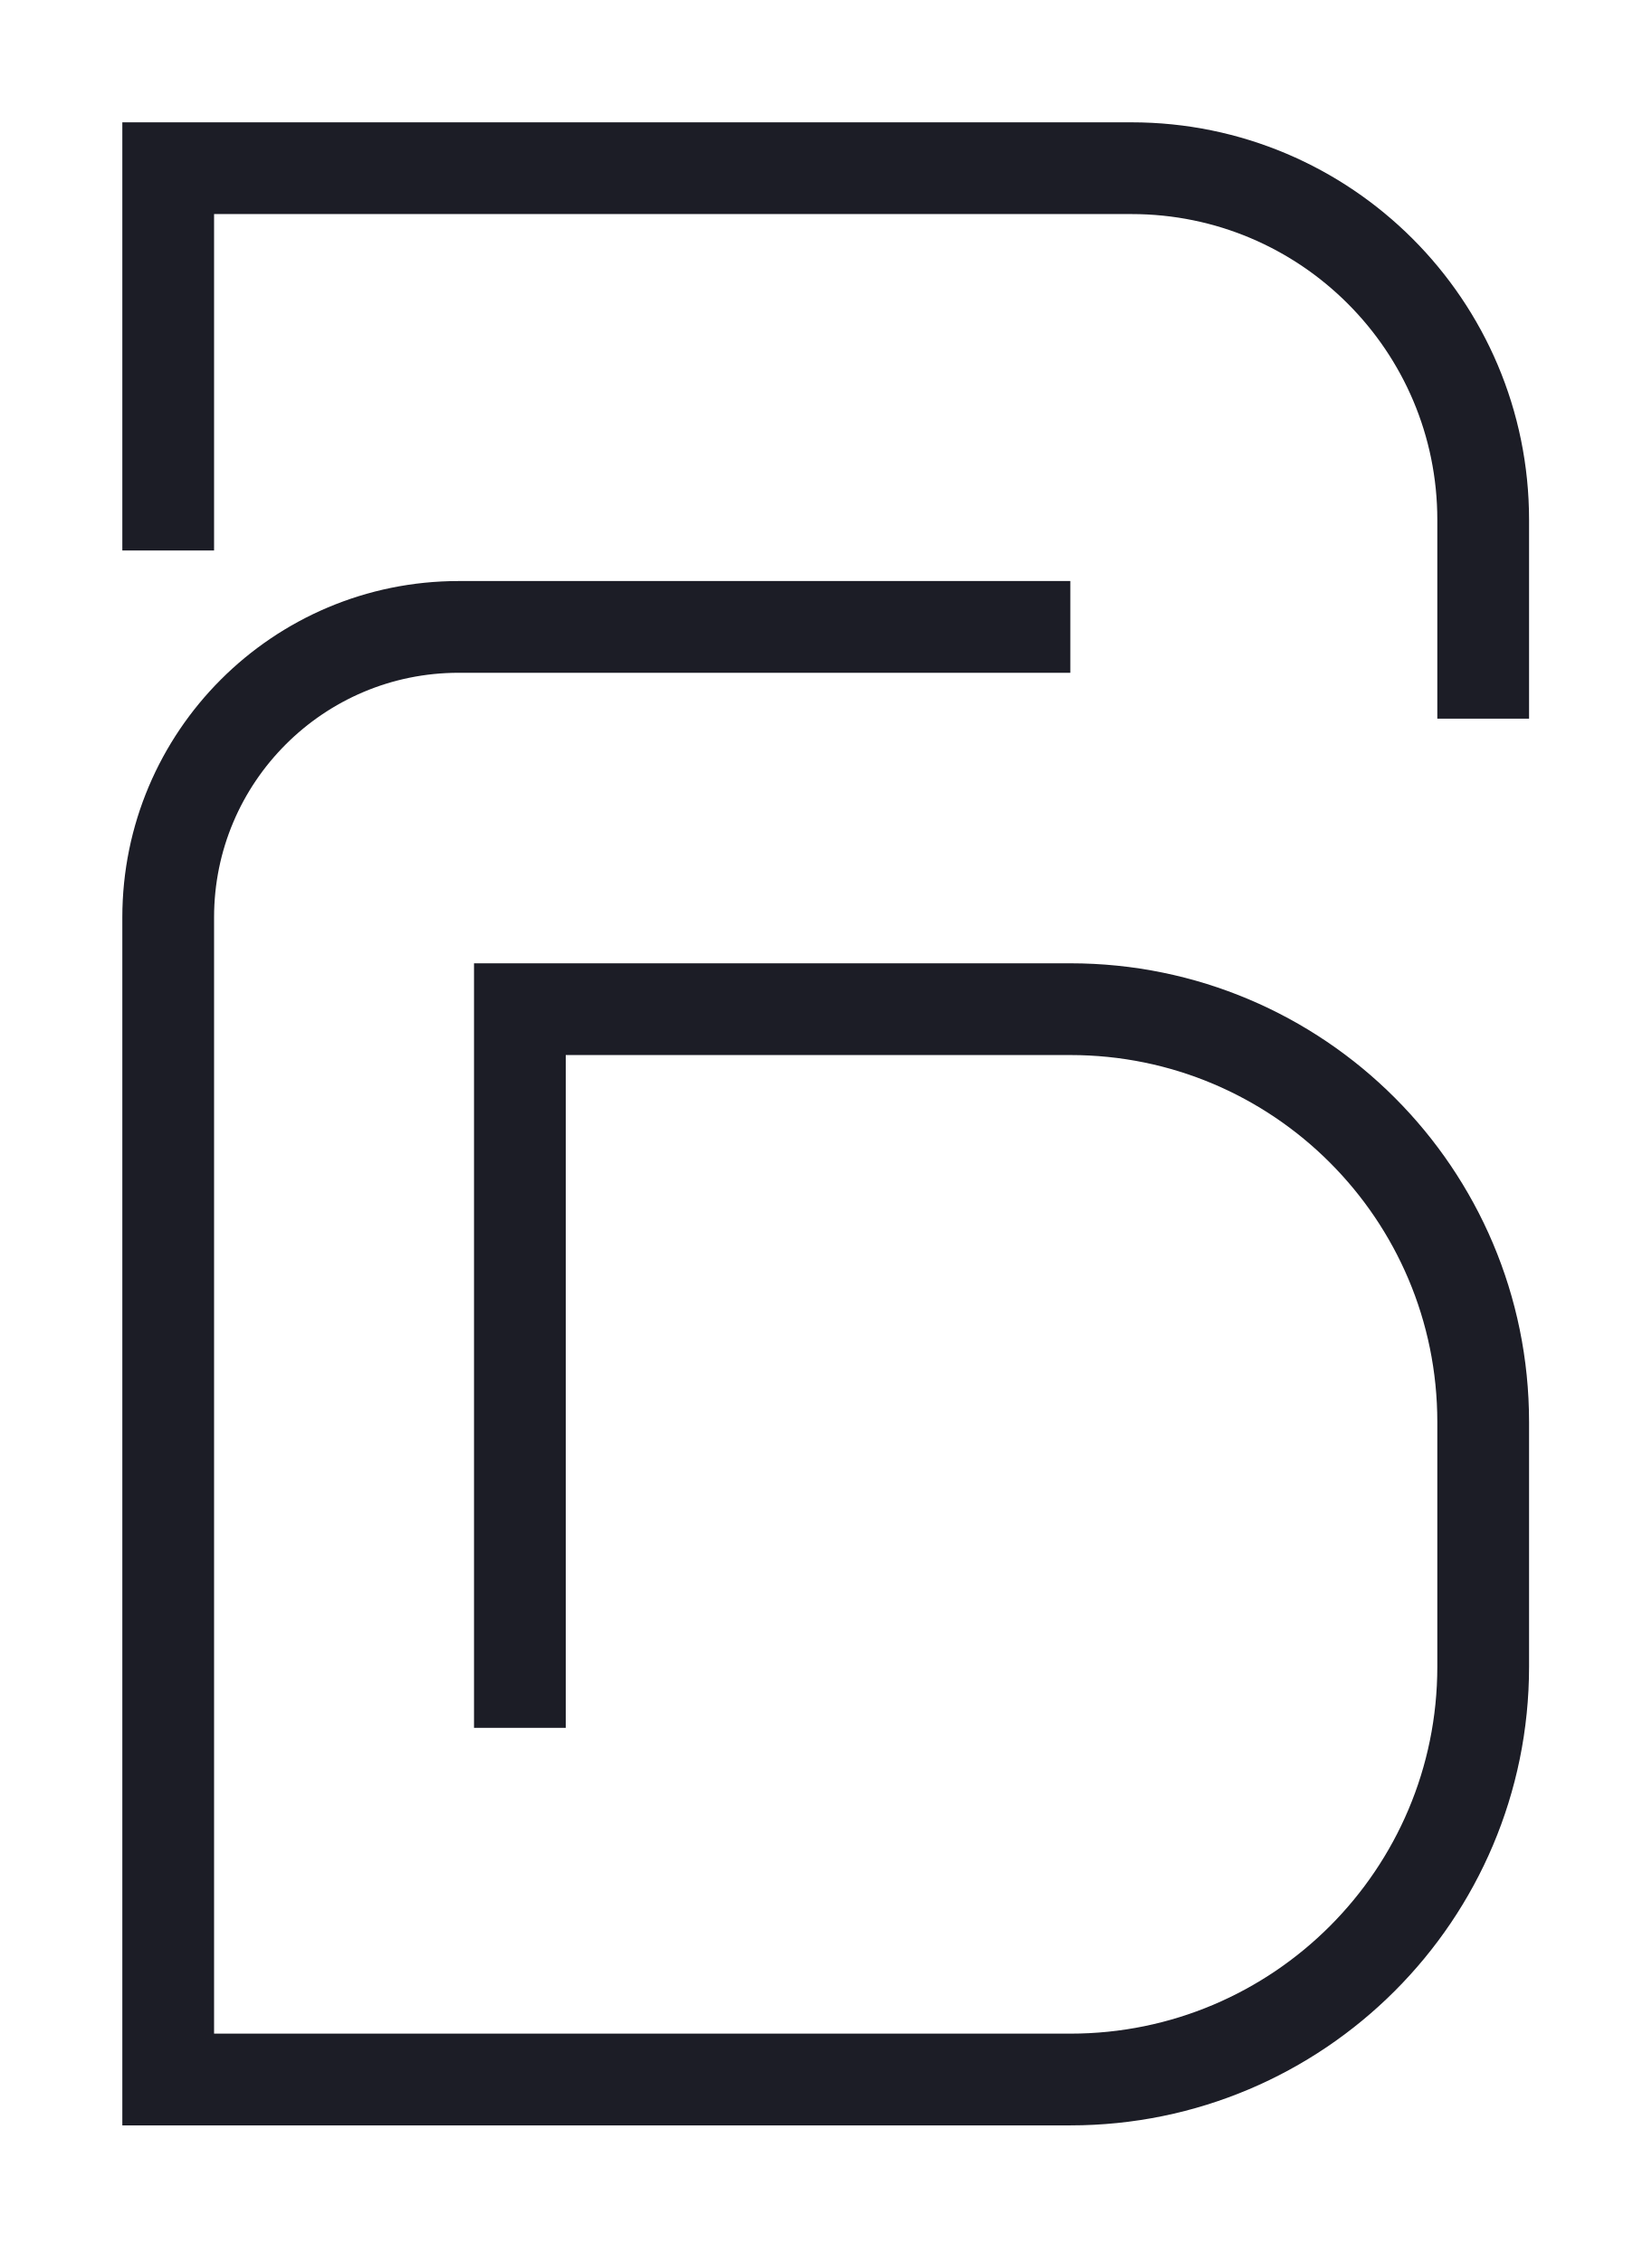
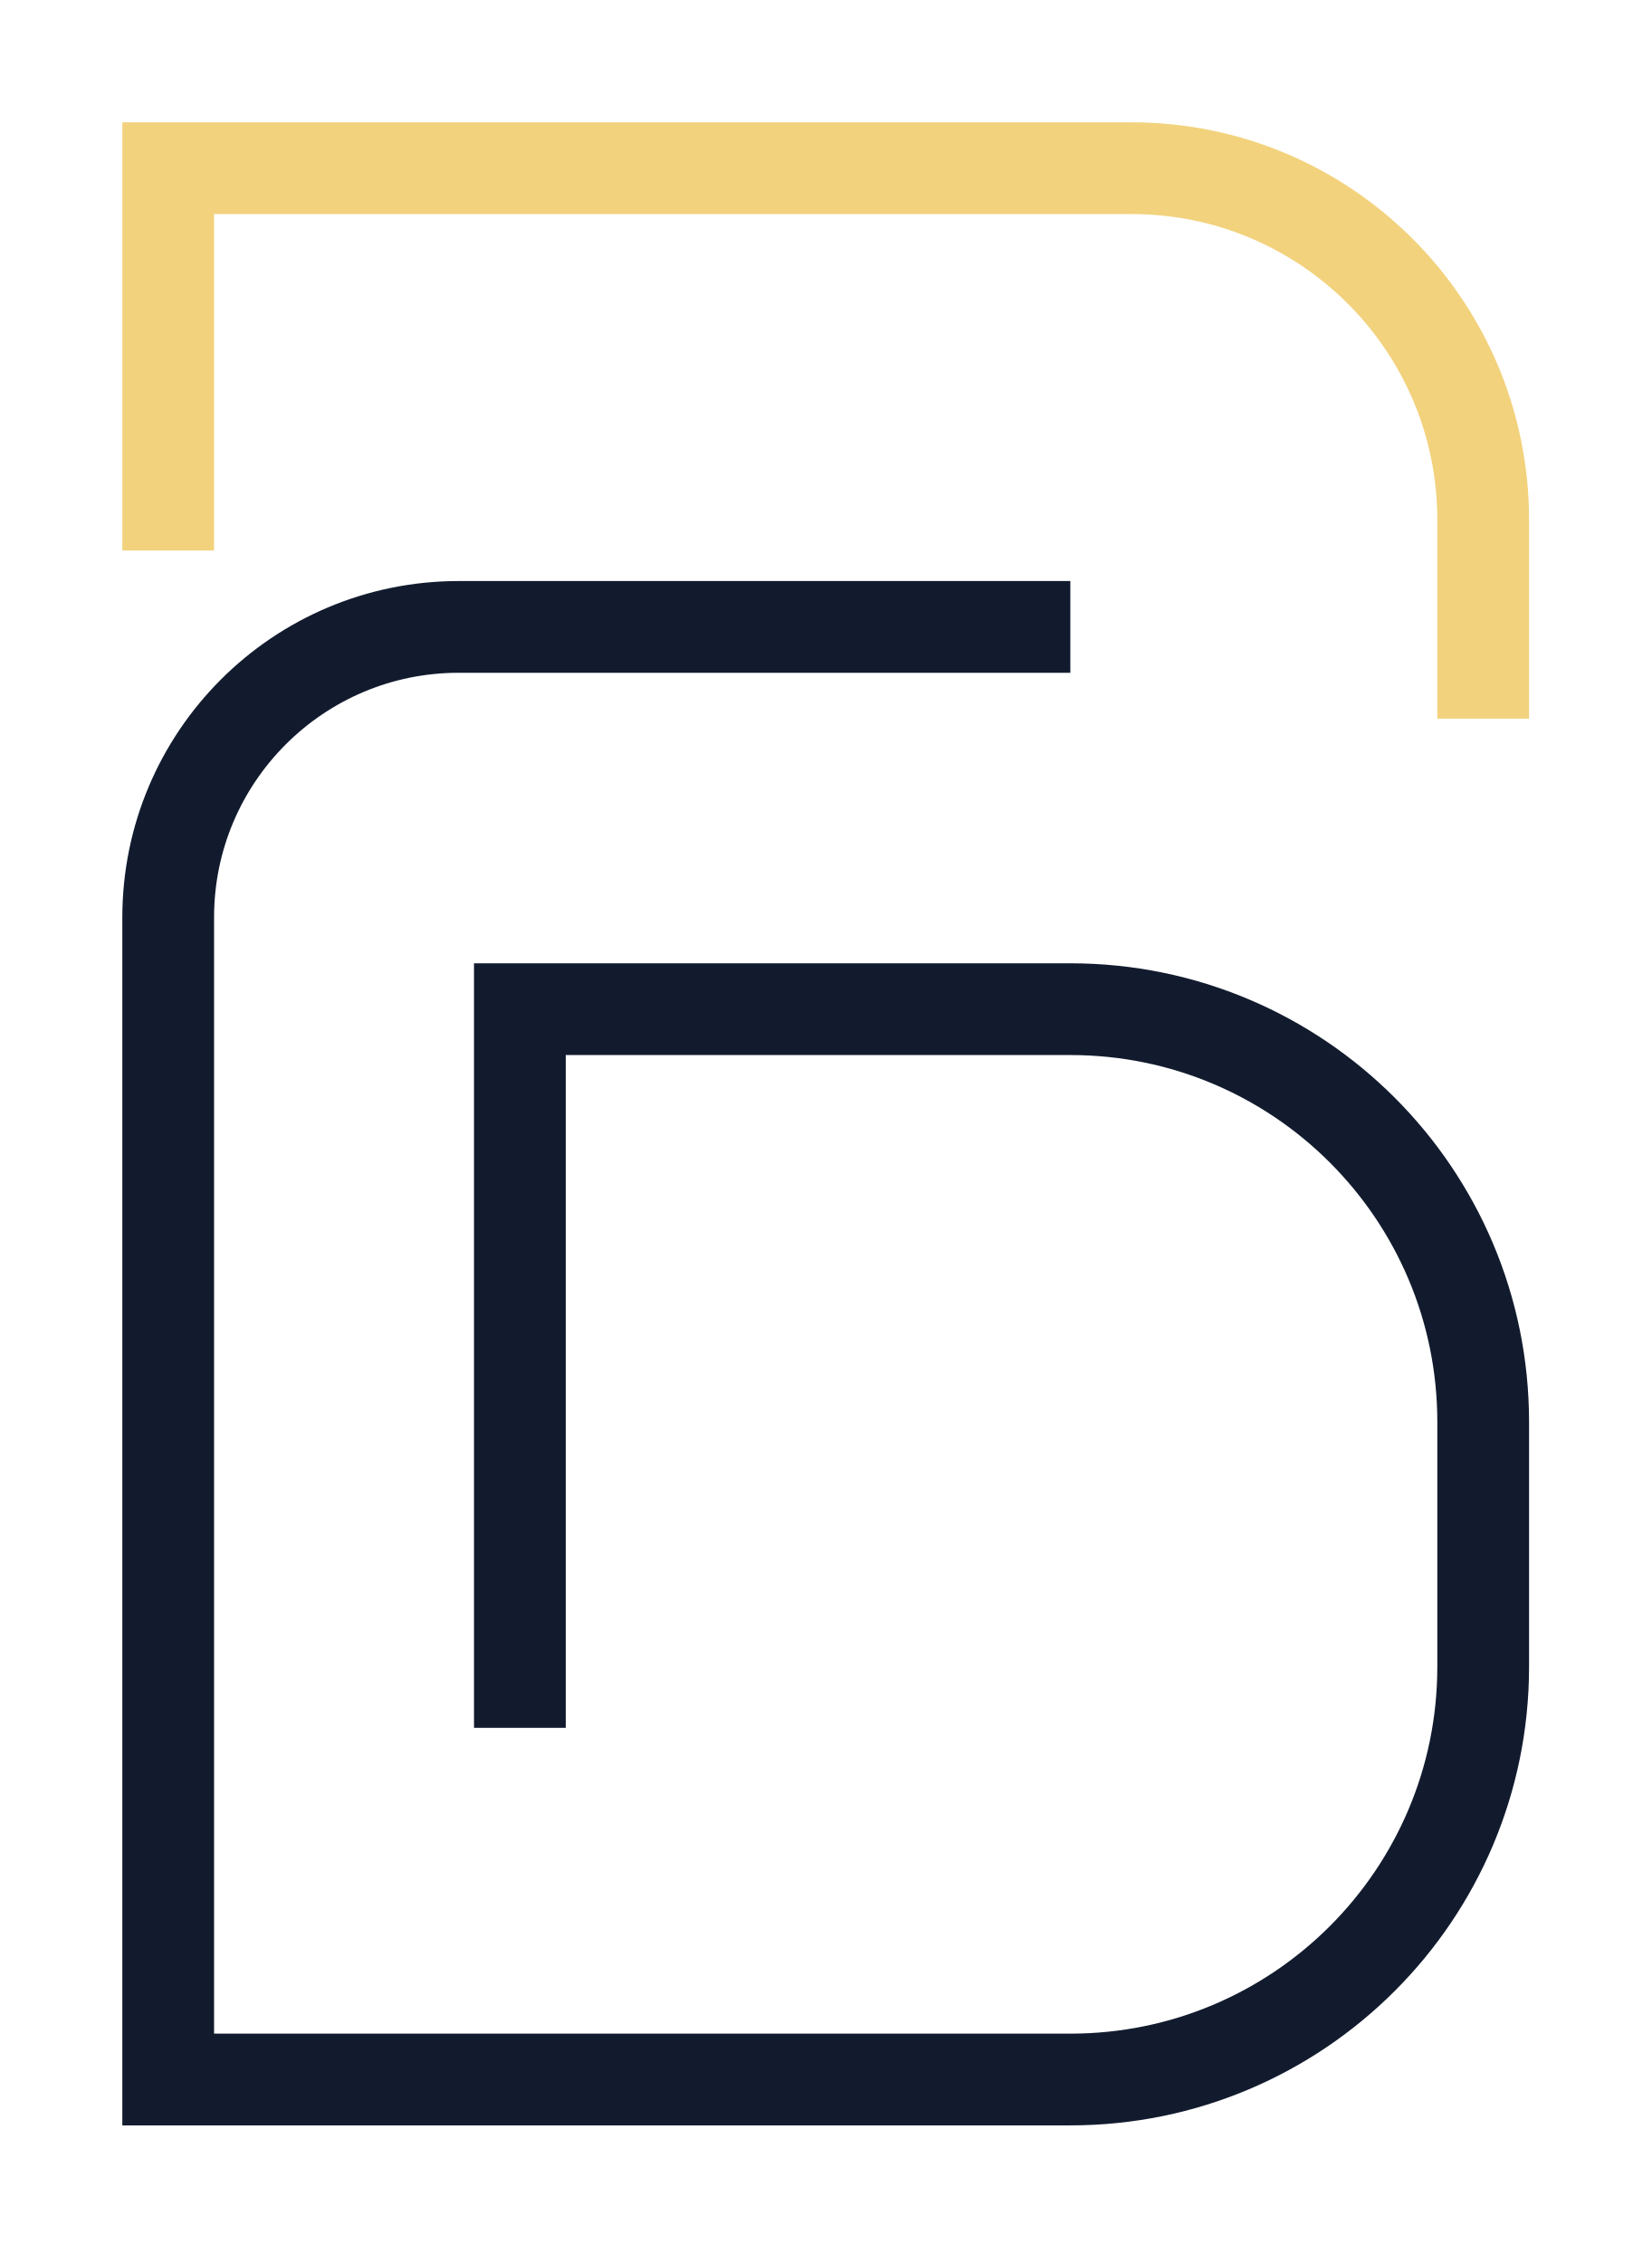
- <svg xmlns="http://www.w3.org/2000/svg" viewBox="46 14 54 74" fill="none" stroke="#1c1d26" stroke-width="3">
-   <path d="M51.5 32V19.5H83A11.5 11.5 0 0 1 94.5 31V37.5" />
+ <svg xmlns="http://www.w3.org/2000/svg" viewBox="46 14 54 74" fill="none" stroke="#121b2e" stroke-width="3">
+   <path stroke="#f2d27d" d="M51.5 32V19.5H83A11.5 11.5 0 0 1 94.5 31V37.5" />
  <path d="M81 34.5H61A9.5 9.5 0 0 0 51.5 44V82H81A13.5 13.5 0 0 0 94.5 68.5V60.5A13.5 13.5 0 0 0 81 47H63V70.5" />
</svg>
